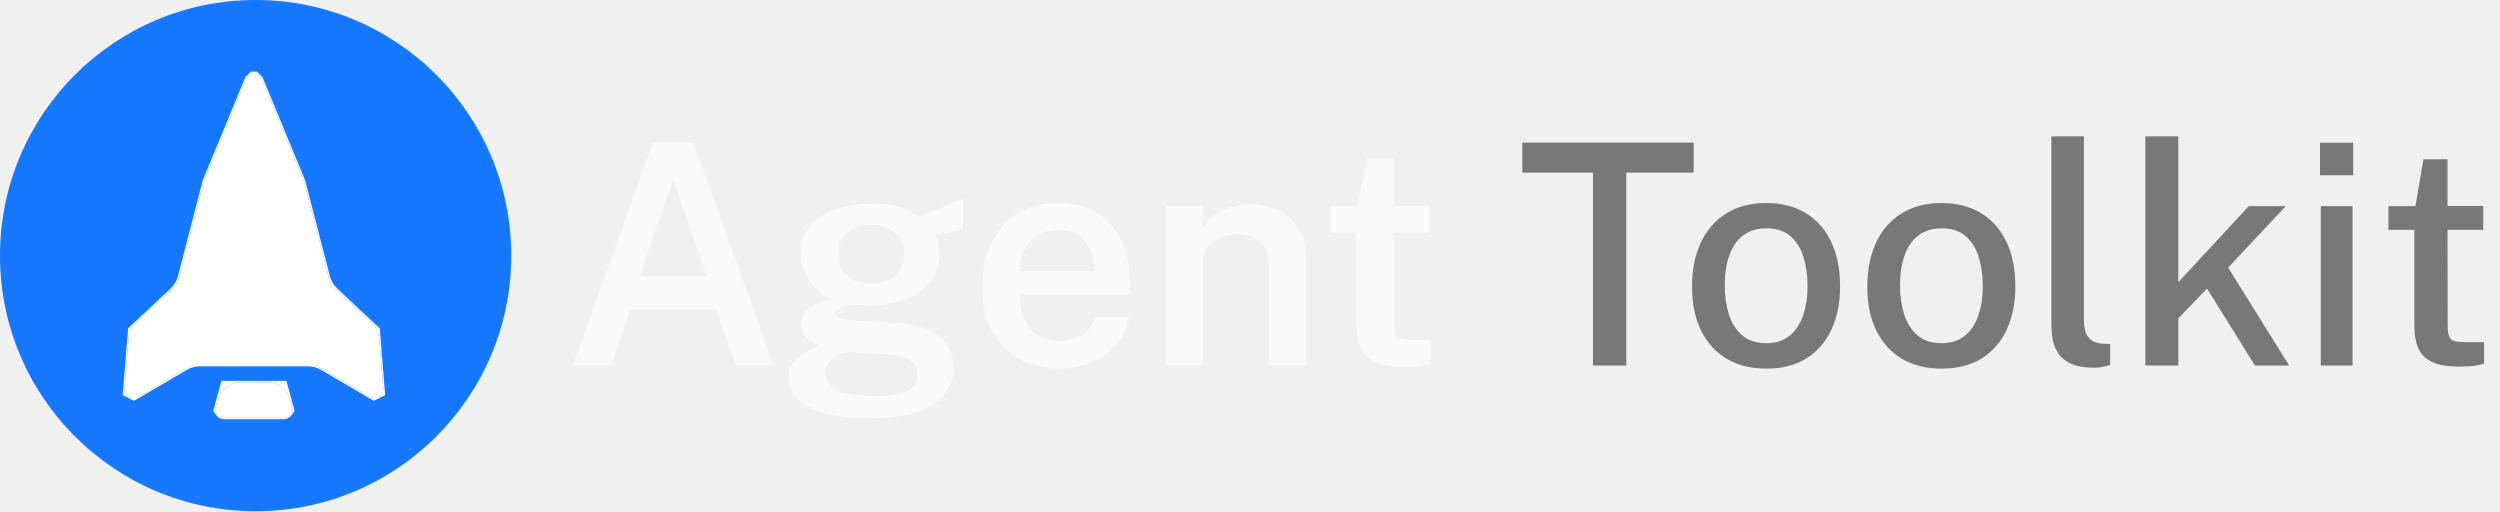
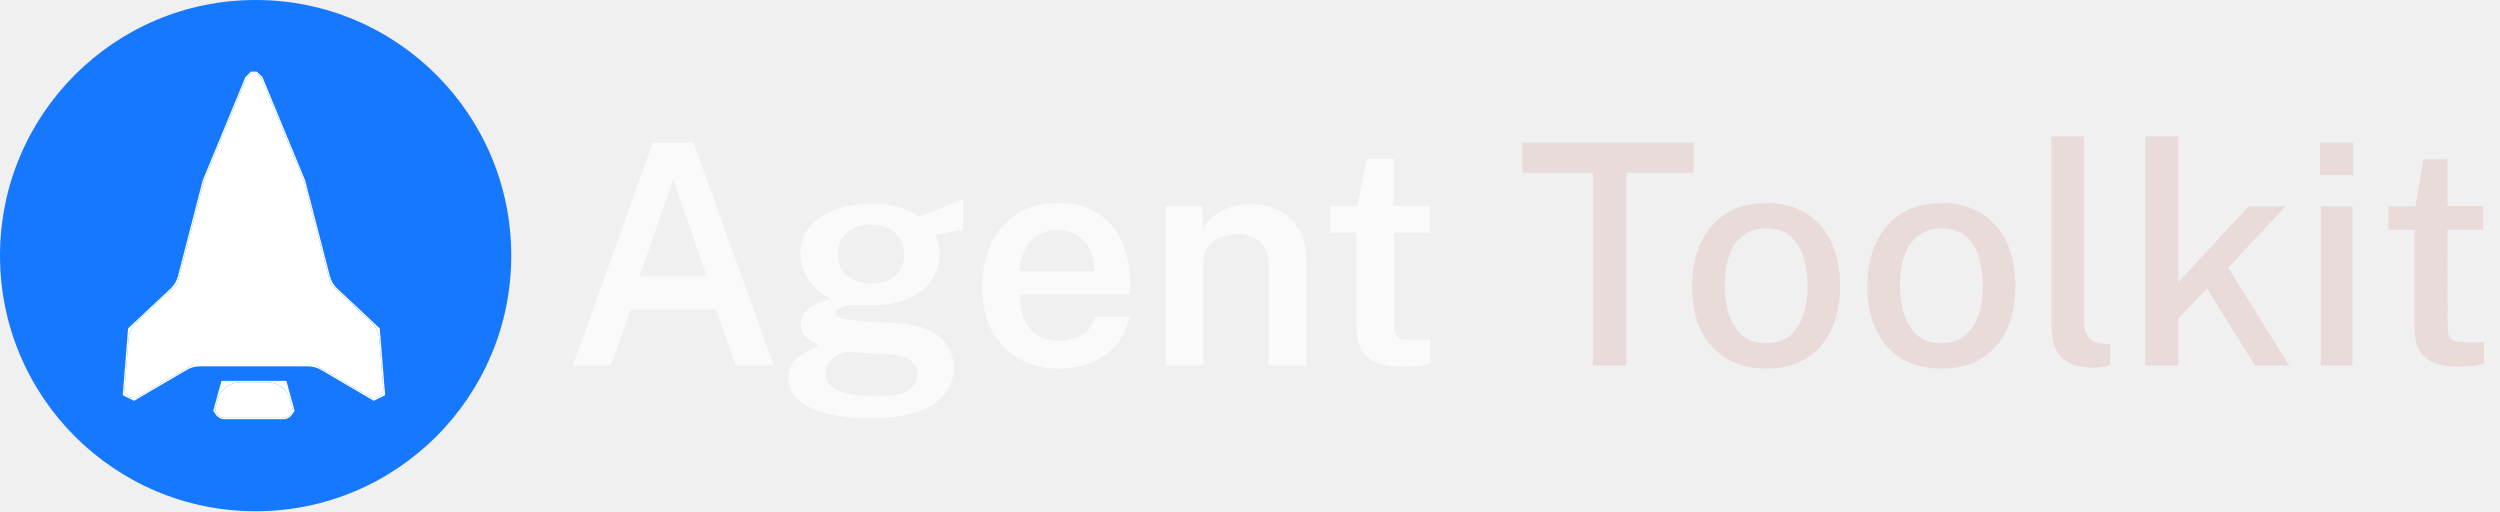
<svg xmlns="http://www.w3.org/2000/svg" width="489" height="100" viewBox="0 0 489 100" fill="none">
  <g clip-path="url(#clip0_310_10)">
    <circle cx="50" cy="50" r="50" fill="#1678FF" style="fill:#1678FF;fill:color(display-p3 0.086 0.471 1);fill-opacity:1;" />
    <path fill-rule="evenodd" clip-rule="evenodd" d="M55.92 74.502C55.978 74.502 56.029 74.541 56.044 74.597V74.597L57.607 80.285V80.285C57.618 80.322 57.611 80.361 57.59 80.392L57.106 81.113C56.734 81.668 56.11 82 55.442 82H43.892C43.224 82 42.6 81.667 42.227 81.113L41.743 80.392C41.722 80.361 41.716 80.322 41.726 80.285V80.285L43.289 74.597V74.597C43.304 74.541 43.355 74.502 43.413 74.502H55.92ZM47.098 74.76C44.981 74.76 43.124 76.176 42.563 78.218L42.206 79.519C42.071 80.012 42.157 80.539 42.441 80.964V80.964C42.768 81.45 43.315 81.741 43.9 81.741H55.433C56.019 81.741 56.566 81.45 56.892 80.964V80.964C57.177 80.539 57.263 80.012 57.127 79.519L56.77 78.218C56.209 76.176 54.353 74.76 52.235 74.76H47.098Z" fill="white" style="fill:white;fill-opacity:1;" />
    <path fill-rule="evenodd" clip-rule="evenodd" d="M50.188 14C50.222 14 50.255 14.013 50.28 14.037V14.037L51.322 15.072L51.323 15.073C51.335 15.085 51.344 15.099 51.35 15.114V15.114L59.686 35.281L59.687 35.283C59.689 35.288 59.691 35.293 59.692 35.298V35.298L64.529 54.024C64.767 54.942 65.26 55.774 65.951 56.422L74.245 64.195C74.268 64.217 74.282 64.247 74.285 64.279V64.279L75.327 77.207V77.207C75.331 77.259 75.302 77.309 75.255 77.332V77.332L73.171 78.366V78.366C73.132 78.386 73.085 78.385 73.047 78.362V78.362L62.786 72.345C62.019 71.895 61.146 71.658 60.257 71.658H39.077C38.187 71.658 37.314 71.895 36.547 72.345L26.287 78.362V78.362C26.249 78.385 26.202 78.386 26.163 78.366V78.366L24.078 77.332V77.332C24.031 77.309 24.002 77.259 24.006 77.207V77.207L25.048 64.279V64.279C25.051 64.247 25.065 64.217 25.088 64.195L33.382 56.422C34.074 55.774 34.567 54.942 34.804 54.024L39.641 35.298V35.298C39.642 35.293 39.644 35.288 39.646 35.283L39.647 35.281L47.983 15.114V15.114C47.99 15.099 47.998 15.085 48.01 15.073L48.011 15.072L49.053 14.037V14.037C49.078 14.013 49.111 14 49.145 14H50.188ZM49.667 14.259C49.368 14.259 49.082 14.377 48.87 14.587L48.537 14.917C48.324 15.129 48.154 15.382 48.039 15.66L39.892 35.369L34.683 55.53V55.53C34.677 55.554 34.664 55.576 34.646 55.592V55.592L26.715 63.027C25.808 63.877 25.25 65.034 25.15 66.273L24.371 75.938C24.312 76.664 24.701 77.352 25.354 77.676V77.676C25.891 77.943 26.527 77.921 27.045 77.617L37.617 71.417V71.417C37.637 71.406 37.66 71.399 37.683 71.399H61.65C61.674 71.399 61.696 71.406 61.716 71.417V71.417L72.288 77.617C72.806 77.921 73.442 77.943 73.98 77.676V77.676C74.632 77.352 75.021 76.664 74.963 75.938L74.183 66.273C74.083 65.034 73.525 63.877 72.619 63.027L64.687 55.592V55.592C64.669 55.576 64.656 55.554 64.65 55.53V55.53L59.441 35.369L51.294 15.66C51.179 15.382 51.01 15.129 50.796 14.917L50.464 14.587C50.252 14.377 49.965 14.259 49.667 14.259V14.259Z" fill="white" style="fill:white;fill-opacity:1;" />
    <path d="M49.667 14.259C49.368 14.259 49.082 14.377 48.87 14.587L48.537 14.917C48.324 15.129 48.154 15.382 48.039 15.66L39.892 35.369L34.683 55.53V55.53C34.677 55.554 34.664 55.576 34.646 55.592V55.592L26.715 63.027C25.808 63.877 25.25 65.034 25.15 66.273L24.371 75.938C24.312 76.664 24.701 77.352 25.354 77.676V77.676C25.891 77.943 26.527 77.921 27.045 77.617L37.617 71.417V71.417C37.637 71.406 37.66 71.399 37.683 71.399H61.65C61.674 71.399 61.696 71.406 61.716 71.417V71.417L72.288 77.617C72.806 77.921 73.442 77.943 73.98 77.676V77.676C74.632 77.352 75.021 76.664 74.963 75.938L74.183 66.273C74.083 65.034 73.525 63.877 72.619 63.027L64.687 55.592V55.592C64.669 55.576 64.656 55.554 64.65 55.53V55.53L59.441 35.369L51.294 15.66C51.179 15.382 51.01 15.129 50.796 14.917L50.464 14.587C50.252 14.377 49.965 14.259 49.667 14.259V14.259Z" fill="white" style="fill:white;fill-opacity:1;" />
    <path d="M47.098 74.76C44.981 74.76 43.124 76.176 42.563 78.218L42.206 79.519C42.071 80.012 42.157 80.539 42.441 80.964V80.964C42.768 81.45 43.315 81.741 43.9 81.741H55.433C56.019 81.741 56.566 81.45 56.892 80.964V80.964C57.177 80.539 57.263 80.012 57.127 79.519L56.77 78.218C56.209 76.176 54.353 74.76 52.235 74.76H47.098Z" fill="white" style="fill:white;fill-opacity:1;" />
    <path d="M112.051 71.5L127.704 27.888H135.666L151.32 71.5H143.96L140.07 60.552H123.361L119.44 71.5H112.051ZM125.11 54.037H138.23L131.685 35.006L125.11 54.037ZM170.508 81.815C165.26 81.815 161.228 81.111 158.413 79.704C155.598 78.296 154.191 76.366 154.191 73.913C154.191 72.807 154.462 71.882 155.005 71.138C155.548 70.394 156.191 69.781 156.935 69.298C157.679 68.816 158.363 68.444 158.986 68.182C159.61 67.921 160.012 67.73 160.193 67.609C159.851 67.408 159.399 67.147 158.836 66.825C158.273 66.504 157.76 66.061 157.297 65.498C156.855 64.935 156.634 64.201 156.634 63.296C156.634 62.251 157.126 61.286 158.112 60.401C159.117 59.516 160.615 58.883 162.606 58.501C160.655 57.556 159.157 56.279 158.112 54.671C157.066 53.062 156.543 51.393 156.543 49.664C156.543 47.613 157.137 45.854 158.323 44.386C159.529 42.918 161.198 41.792 163.329 41.008C165.461 40.224 167.944 39.832 170.779 39.832C172.85 39.832 174.569 40.063 175.936 40.525C177.324 40.988 178.611 41.611 179.797 42.395C180.199 42.234 180.762 42.013 181.486 41.732C182.21 41.43 183.004 41.108 183.869 40.767C184.733 40.405 185.568 40.063 186.372 39.741C187.176 39.4 187.85 39.118 188.393 38.897L188.362 44.959L182.964 45.924C183.225 46.507 183.426 47.141 183.567 47.824C183.728 48.508 183.808 49.111 183.808 49.634C183.808 51.443 183.295 53.122 182.27 54.671C181.265 56.199 179.747 57.425 177.716 58.35C175.705 59.275 173.192 59.737 170.176 59.737C169.874 59.737 169.462 59.727 168.939 59.707C168.416 59.687 167.994 59.667 167.672 59.647C166.044 59.707 164.928 59.898 164.325 60.22C163.721 60.542 163.42 60.894 163.42 61.276C163.42 61.819 163.872 62.181 164.777 62.361C165.682 62.542 167.13 62.703 169.12 62.844C169.824 62.884 170.749 62.934 171.895 62.995C173.041 63.055 174.318 63.136 175.725 63.236C179.284 63.457 181.978 64.352 183.808 65.92C185.638 67.469 186.553 69.479 186.553 71.952C186.553 74.828 185.226 77.19 182.572 79.04C179.918 80.89 175.896 81.815 170.508 81.815ZM171.744 77.502C174.378 77.502 176.328 77.14 177.595 76.416C178.862 75.692 179.495 74.627 179.495 73.219C179.495 72.133 179.063 71.249 178.198 70.565C177.334 69.881 176.047 69.479 174.338 69.359L166.466 68.876C165.601 68.816 164.777 68.977 163.993 69.359C163.229 69.721 162.606 70.233 162.123 70.897C161.64 71.54 161.399 72.254 161.399 73.038C161.399 74.506 162.234 75.612 163.902 76.356C165.591 77.12 168.205 77.502 171.744 77.502ZM170.417 55.425C172.327 55.425 173.875 54.942 175.062 53.977C176.248 52.992 176.841 51.604 176.841 49.815C176.841 47.965 176.248 46.527 175.062 45.502C173.875 44.456 172.327 43.934 170.417 43.934C168.467 43.934 166.888 44.456 165.682 45.502C164.496 46.547 163.902 47.985 163.902 49.815C163.902 51.544 164.475 52.911 165.622 53.917C166.768 54.922 168.366 55.425 170.417 55.425ZM207.293 72.103C204.297 72.103 201.653 71.47 199.361 70.203C197.088 68.916 195.309 67.087 194.022 64.714C192.755 62.341 192.122 59.516 192.122 56.239C192.122 53.042 192.695 50.207 193.841 47.734C195.007 45.24 196.686 43.28 198.878 41.852C201.09 40.425 203.754 39.711 206.87 39.711C209.947 39.711 212.53 40.365 214.622 41.672C216.713 42.978 218.301 44.808 219.387 47.161C220.473 49.493 221.016 52.228 221.016 55.364V57.596H199.451C199.431 59.365 199.712 60.934 200.295 62.301C200.879 63.668 201.743 64.744 202.889 65.528C204.035 66.292 205.453 66.674 207.142 66.674C208.871 66.674 210.369 66.292 211.636 65.528C212.923 64.744 213.777 63.558 214.199 61.969H220.895C220.533 64.141 219.668 65.981 218.301 67.489C216.954 68.997 215.305 70.143 213.355 70.927C211.425 71.711 209.404 72.103 207.293 72.103ZM199.421 53.042H214.079C214.079 51.534 213.807 50.177 213.264 48.97C212.742 47.744 211.947 46.779 210.882 46.075C209.816 45.351 208.469 44.989 206.84 44.989C205.232 44.989 203.874 45.381 202.769 46.165C201.663 46.95 200.828 47.965 200.265 49.212C199.702 50.438 199.421 51.715 199.421 53.042ZM228.029 71.5V40.314H235.207V44.778C235.689 43.974 236.343 43.2 237.167 42.456C238.012 41.712 239.047 41.108 240.274 40.646C241.5 40.184 242.938 39.952 244.587 39.952C246.517 39.952 248.306 40.334 249.955 41.099C251.624 41.863 252.961 43.059 253.967 44.688C254.992 46.316 255.505 48.417 255.505 50.991V71.5H248.146V51.866C248.146 49.815 247.583 48.297 246.457 47.312C245.331 46.306 243.913 45.803 242.204 45.803C241.038 45.803 239.932 46.005 238.886 46.407C237.841 46.789 236.986 47.382 236.323 48.186C235.679 48.97 235.358 49.956 235.358 51.142V71.5H228.029ZM274.652 71.741C272.179 71.741 270.259 71.42 268.892 70.776C267.544 70.113 266.609 69.178 266.087 67.971C265.564 66.765 265.303 65.327 265.303 63.658V45.502H260.236V40.314H265.514L267.353 31.055H272.631V40.284H279.598V45.502H272.631L272.662 63.387C272.662 64.312 272.762 64.995 272.963 65.438C273.184 65.86 273.526 66.141 273.989 66.282C274.471 66.403 275.105 66.463 275.889 66.463H279.749V71.108C279.327 71.269 278.704 71.409 277.879 71.53C277.075 71.671 275.999 71.741 274.652 71.741Z" fill="#FAFAFA" style="fill:#FAFAFA;fill:color(display-p3 0.98 0.98 0.98);fill-opacity:1;" />
-     <path d="M311.58 71.5V33.77H297.767V27.888H331.275V33.77H318.095V71.5H311.58ZM345.469 72.103C342.554 72.103 340.01 71.48 337.839 70.233C335.667 68.966 333.978 67.137 332.772 64.744C331.566 62.351 330.962 59.456 330.962 56.058C330.962 52.781 331.535 49.915 332.681 47.462C333.828 45.009 335.476 43.109 337.628 41.762C339.799 40.395 342.423 39.711 345.5 39.711C348.435 39.711 350.979 40.355 353.13 41.641C355.281 42.908 356.95 44.768 358.137 47.221C359.323 49.654 359.916 52.6 359.916 56.058C359.916 59.215 359.363 61.999 358.257 64.412C357.151 66.825 355.523 68.715 353.371 70.082C351.24 71.43 348.606 72.103 345.469 72.103ZM345.5 67.127C347.289 67.127 348.777 66.664 349.963 65.739C351.15 64.794 352.044 63.477 352.647 61.788C353.251 60.079 353.552 58.109 353.552 55.877C353.552 53.806 353.281 51.926 352.738 50.237C352.215 48.528 351.361 47.171 350.174 46.165C349.008 45.16 347.45 44.657 345.5 44.657C343.71 44.657 342.202 45.12 340.975 46.045C339.769 46.95 338.864 48.246 338.261 49.935C337.658 51.604 337.356 53.585 337.356 55.877C337.356 57.908 337.628 59.778 338.171 61.487C338.713 63.196 339.578 64.563 340.764 65.589C341.971 66.614 343.549 67.127 345.5 67.127ZM379.753 72.103C376.838 72.103 374.294 71.48 372.123 70.233C369.951 68.966 368.262 67.137 367.056 64.744C365.849 62.351 365.246 59.456 365.246 56.058C365.246 52.781 365.819 49.915 366.965 47.462C368.111 45.009 369.76 43.109 371.911 41.762C374.083 40.395 376.707 39.711 379.783 39.711C382.719 39.711 385.262 40.355 387.414 41.641C389.565 42.908 391.234 44.768 392.42 47.221C393.607 49.654 394.2 52.6 394.2 56.058C394.2 59.215 393.647 61.999 392.541 64.412C391.435 66.825 389.806 68.715 387.655 70.082C385.524 71.43 382.89 72.103 379.753 72.103ZM379.783 67.127C381.573 67.127 383.061 66.664 384.247 65.739C385.433 64.794 386.328 63.477 386.931 61.788C387.534 60.079 387.836 58.109 387.836 55.877C387.836 53.806 387.565 51.926 387.022 50.237C386.499 48.528 385.644 47.171 384.458 46.165C383.292 45.16 381.734 44.657 379.783 44.657C377.994 44.657 376.486 45.12 375.259 46.045C374.053 46.95 373.148 48.246 372.545 49.935C371.942 51.604 371.64 53.585 371.64 55.877C371.64 57.908 371.911 59.778 372.454 61.487C372.997 63.196 373.862 64.563 375.048 65.589C376.254 66.614 377.833 67.127 379.783 67.127ZM409.694 71.922C407.844 71.922 406.356 71.681 405.23 71.198C404.124 70.716 403.28 70.072 402.697 69.268C402.113 68.444 401.721 67.519 401.52 66.493C401.339 65.448 401.249 64.372 401.249 63.266V26.682H407.613V62.603C407.613 64.05 407.894 65.156 408.457 65.92C409.04 66.684 409.925 67.117 411.111 67.217L412.74 67.278V71.379C412.237 71.54 411.714 71.671 411.172 71.771C410.649 71.872 410.156 71.922 409.694 71.922ZM419.628 71.5V26.682H426.082V55.183L439.865 40.314H447.104L435.824 52.348L447.767 71.5H441.072L431.692 56.45L426.082 62.271V71.5H419.628ZM453.944 71.5V40.314H460.157V71.5H453.944ZM453.794 34.282V27.919H460.278V34.282H453.794ZM481.024 71.711C478.712 71.711 476.922 71.4 475.656 70.776C474.389 70.153 473.504 69.258 473.001 68.092C472.499 66.906 472.247 65.478 472.247 63.809V44.959H467.18V40.314H472.459L474.027 31.146H478.732V40.284H485.729V44.959H478.732L478.762 63.568C478.762 64.593 478.863 65.347 479.064 65.83C479.285 66.292 479.647 66.594 480.149 66.735C480.672 66.855 481.376 66.916 482.261 66.916H485.88V71.108C485.498 71.269 484.905 71.409 484.1 71.53C483.316 71.651 482.291 71.711 481.024 71.711Z" fill="black" fill-opacity="0.5" style="fill:black;fill-opacity:0.5;" />
+     <path d="M311.58 71.5V33.77H297.767V27.888H331.275V33.77H318.095V71.5H311.58ZM345.469 72.103C342.554 72.103 340.01 71.48 337.839 70.233C335.667 68.966 333.978 67.137 332.772 64.744C331.566 62.351 330.962 59.456 330.962 56.058C330.962 52.781 331.535 49.915 332.681 47.462C333.828 45.009 335.476 43.109 337.628 41.762C339.799 40.395 342.423 39.711 345.5 39.711C348.435 39.711 350.979 40.355 353.13 41.641C355.281 42.908 356.95 44.768 358.137 47.221C359.323 49.654 359.916 52.6 359.916 56.058C359.916 59.215 359.363 61.999 358.257 64.412C357.151 66.825 355.523 68.715 353.371 70.082C351.24 71.43 348.606 72.103 345.469 72.103ZM345.5 67.127C347.289 67.127 348.777 66.664 349.963 65.739C351.15 64.794 352.044 63.477 352.647 61.788C353.251 60.079 353.552 58.109 353.552 55.877C353.552 53.806 353.281 51.926 352.738 50.237C352.215 48.528 351.361 47.171 350.174 46.165C349.008 45.16 347.45 44.657 345.5 44.657C343.71 44.657 342.202 45.12 340.975 46.045C339.769 46.95 338.864 48.246 338.261 49.935C337.658 51.604 337.356 53.585 337.356 55.877C337.356 57.908 337.628 59.778 338.171 61.487C338.713 63.196 339.578 64.563 340.764 65.589C341.971 66.614 343.549 67.127 345.5 67.127ZM379.753 72.103C376.838 72.103 374.294 71.48 372.123 70.233C369.951 68.966 368.262 67.137 367.056 64.744C365.849 62.351 365.246 59.456 365.246 56.058C365.246 52.781 365.819 49.915 366.965 47.462C368.111 45.009 369.76 43.109 371.911 41.762C374.083 40.395 376.707 39.711 379.783 39.711C382.719 39.711 385.262 40.355 387.414 41.641C389.565 42.908 391.234 44.768 392.42 47.221C393.607 49.654 394.2 52.6 394.2 56.058C394.2 59.215 393.647 61.999 392.541 64.412C391.435 66.825 389.806 68.715 387.655 70.082C385.524 71.43 382.89 72.103 379.753 72.103ZM379.783 67.127C381.573 67.127 383.061 66.664 384.247 65.739C385.433 64.794 386.328 63.477 386.931 61.788C387.534 60.079 387.836 58.109 387.836 55.877C387.836 53.806 387.565 51.926 387.022 50.237C386.499 48.528 385.644 47.171 384.458 46.165C383.292 45.16 381.734 44.657 379.783 44.657C377.994 44.657 376.486 45.12 375.259 46.045C374.053 46.95 373.148 48.246 372.545 49.935C371.942 51.604 371.64 53.585 371.64 55.877C371.64 57.908 371.911 59.778 372.454 61.487C372.997 63.196 373.862 64.563 375.048 65.589C376.254 66.614 377.833 67.127 379.783 67.127ZM409.694 71.922C407.844 71.922 406.356 71.681 405.23 71.198C404.124 70.716 403.28 70.072 402.697 69.268C402.113 68.444 401.721 67.519 401.52 66.493C401.339 65.448 401.249 64.372 401.249 63.266V26.682H407.613V62.603C407.613 64.05 407.894 65.156 408.457 65.92C409.04 66.684 409.925 67.117 411.111 67.217L412.74 67.278V71.379C412.237 71.54 411.714 71.671 411.172 71.771C410.649 71.872 410.156 71.922 409.694 71.922ZM419.628 71.5V26.682H426.082V55.183L439.865 40.314H447.104L435.824 52.348L447.767 71.5H441.072L431.692 56.45L426.082 62.271V71.5H419.628ZM453.944 71.5V40.314H460.157V71.5H453.944ZM453.794 34.282V27.919H460.278V34.282H453.794ZM481.024 71.711C478.712 71.711 476.922 71.4 475.656 70.776C474.389 70.153 473.504 69.258 473.001 68.092C472.499 66.906 472.247 65.478 472.247 63.809V44.959H467.18V40.314H472.459L474.027 31.146H478.732V40.284H485.729V44.959H478.732L478.762 63.568C478.762 64.593 478.863 65.347 479.064 65.83C479.285 66.292 479.647 66.594 480.149 66.735C480.672 66.855 481.376 66.916 482.261 66.916H485.88V71.108C485.498 71.269 484.905 71.409 484.1 71.53C483.316 71.651 482.291 71.711 481.024 71.711Z" fill="#EADBDB" style="fill:#EADBDB;fill:color(display-p3 0.917 0.857 0.857);fill-opacity:1;" />
  </g>
  <defs>
    <clipPath id="clip0_310_10">
      <rect width="489" height="100" fill="white" style="fill:white;fill-opacity:1;" />
    </clipPath>
  </defs>
</svg>
